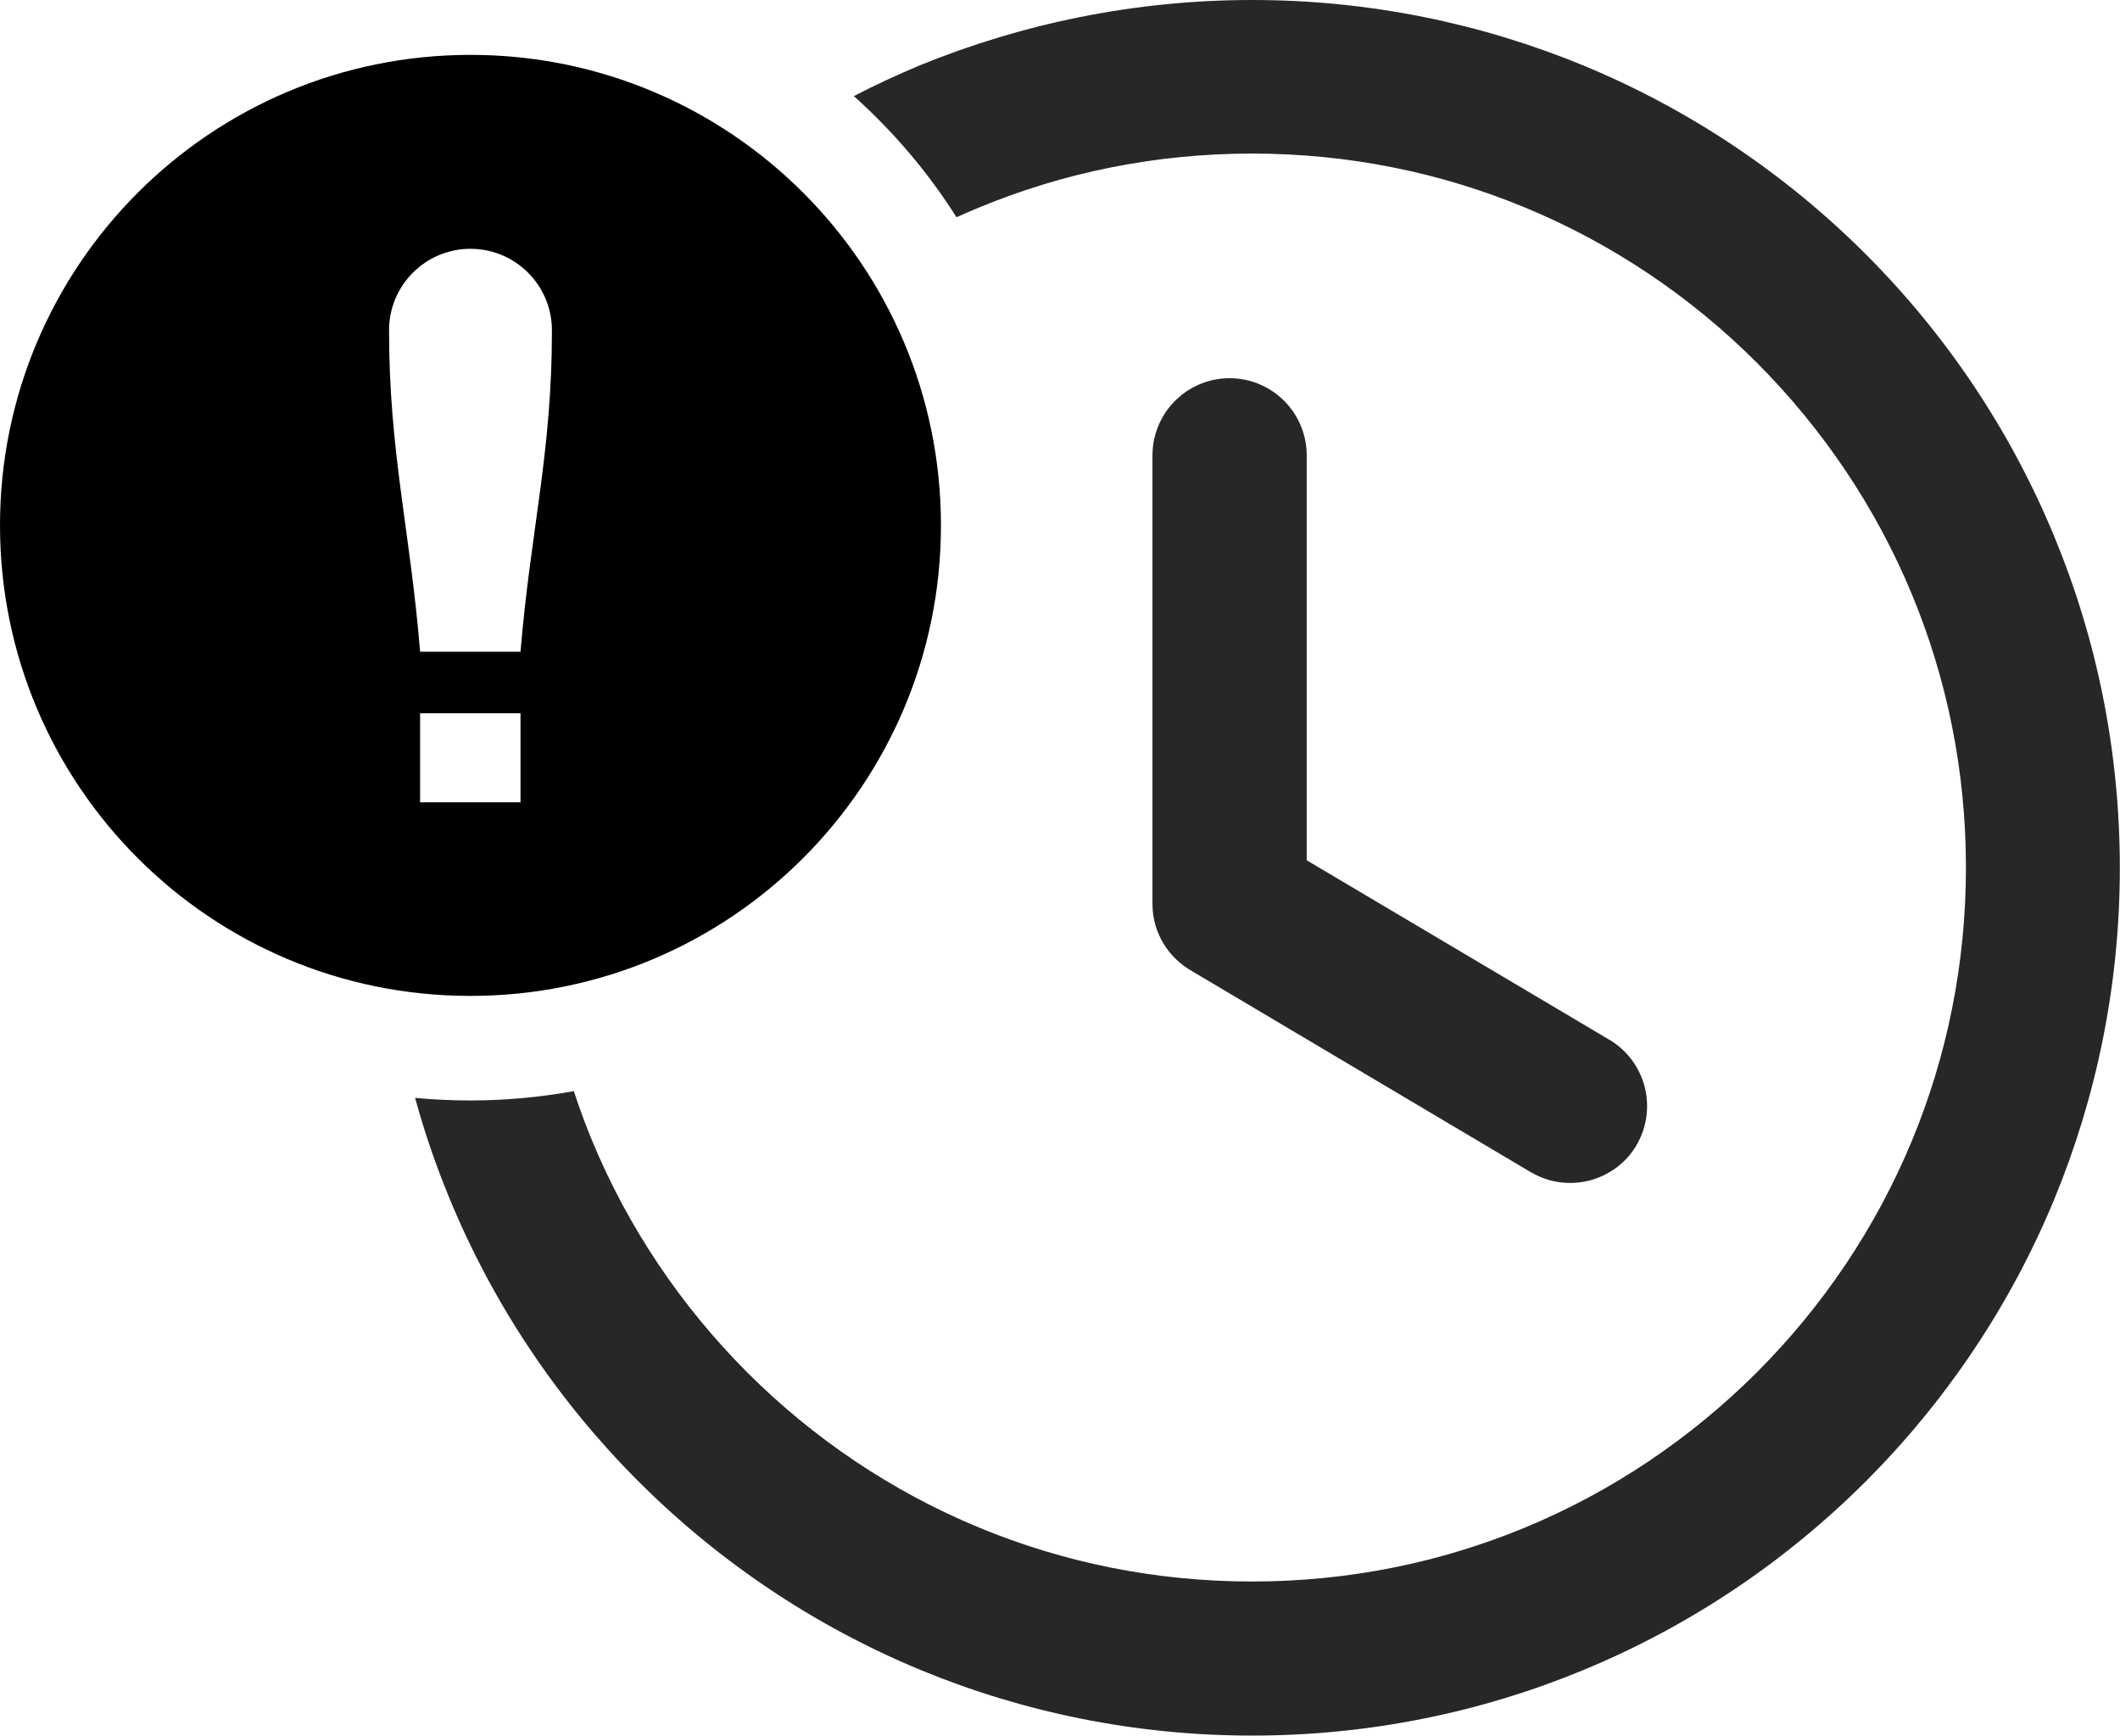
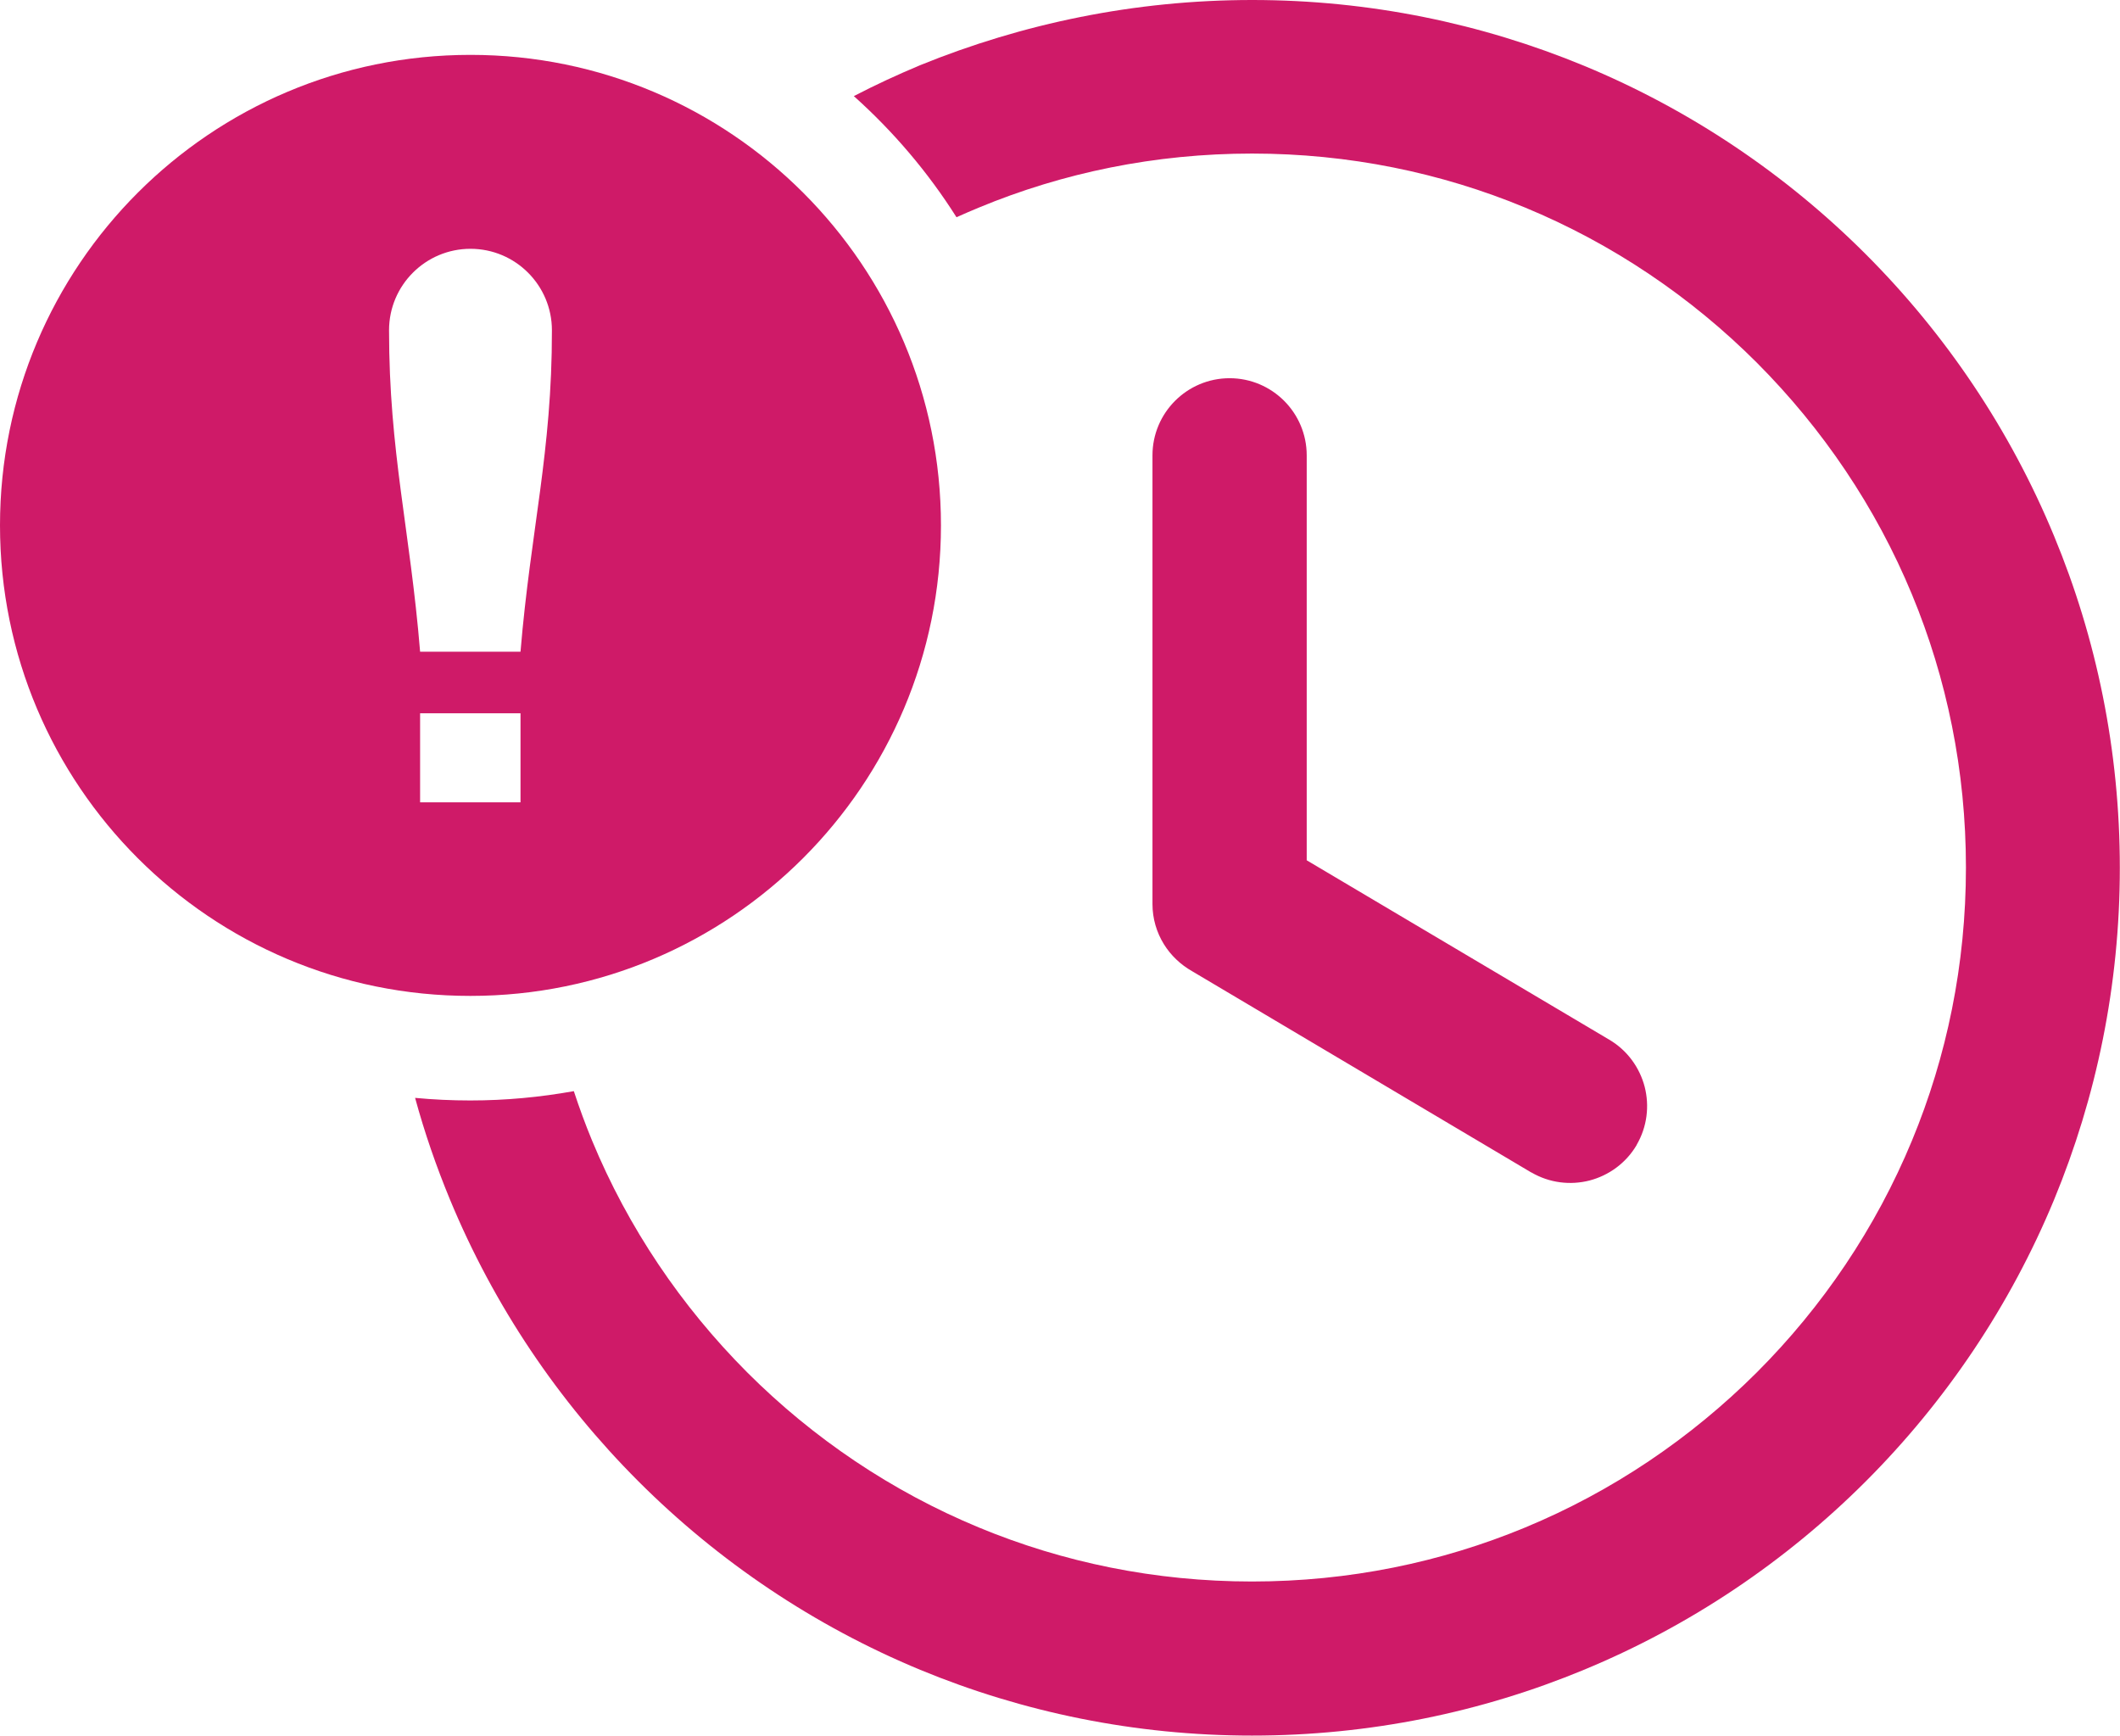
- <svg xmlns="http://www.w3.org/2000/svg" version="1.1" id="Layer_1" x="0px" y="0px" viewBox="0 0 122.88 100.6" style="enable-background:new 0 0 122.88 100.6" xml:space="preserve">
-   <style type="text/css">.st0{fill:#272727;} .st1{fill-rule:evenodd;clip-rule:evenodd;fill:#000000;}</style>
+ <svg xmlns="http://www.w3.org/2000/svg" version="1.1" id="Layer_1" x="0px" y="0px" viewBox="0 0 122.88 100.6" style="enable-background:new 0 0 122.88 100.6" xml:space="preserve" fill="#CF1A68">
+   <style type="text/css">.st1{fill-rule:evenodd;clip-rule:evenodd;}</style>
  <g>
-     <path class="st0" d="M72.58,0c6.8,0,13.3,1.36,19.23,3.81c6.16,2.55,11.7,6.29,16.33,10.92l0,0c4.63,4.63,8.37,10.17,10.92,16.34 c2.46,5.93,3.81,12.43,3.81,19.23c0,6.8-1.36,13.3-3.81,19.23c-2.55,6.16-6.29,11.7-10.92,16.33l0,0 c-4.63,4.63-10.17,8.37-16.34,10.92c-5.93,2.46-12.43,3.81-19.23,3.81c-6.8,0-13.3-1.36-19.23-3.81 c-6.15-2.55-11.69-6.28-16.33-10.92l-0.01-0.01c-4.64-4.64-8.37-10.17-10.92-16.33c-0.79-1.91-1.47-3.87-2.02-5.89 c1.05,0.1,2.12,0.15,3.2,0.15c2.05,0,4.05-0.19,6-0.54c0.32,0.97,0.67,1.93,1.06,2.87c2.09,5.05,5.17,9.6,8.99,13.43 c3.82,3.82,8.38,6.9,13.43,8.99c4.87,2.02,10.21,3.13,15.83,3.13c5.62,0,10.96-1.11,15.83-3.13c5.05-2.09,9.6-5.17,13.43-8.99 c3.82-3.82,6.9-8.38,8.99-13.43c2.02-4.87,3.13-10.21,3.13-15.83c0-5.62-1.11-10.96-3.13-15.83c-2.09-5.05-5.17-9.6-8.99-13.43 c-3.82-3.82-8.38-6.9-13.43-8.99c-4.87-2.02-10.21-3.13-15.83-3.13c-5.62,0-10.96,1.11-15.83,3.13c-0.44,0.18-0.87,0.37-1.3,0.56 c-1.65-2.61-3.66-4.97-5.95-7.02c1.25-0.65,2.53-1.24,3.84-1.79C59.28,1.36,65.78,0,72.58,0L72.58,0z M66.8,26.39 c0-1.23,0.5-2.35,1.31-3.16c0.81-0.81,1.93-1.31,3.16-1.31c1.23,0,2.35,0.5,3.16,1.31c0.81,0.81,1.31,1.93,1.31,3.16v23.47 l17.54,10.4c1.05,0.62,1.76,1.62,2.05,2.73c0.28,1.1,0.15,2.31-0.47,3.37l0,0.01l0,0c-0.62,1.05-1.62,1.76-2.73,2.05 c-1.1,0.28-2.31,0.15-3.37-0.47l-0.01,0l0,0L69.1,56.29c-0.67-0.38-1.24-0.92-1.64-1.57c-0.42-0.68-0.66-1.48-0.66-2.32V26.39 L66.8,26.39z" />
+     <path d="M72.58,0c6.8,0,13.3,1.36,19.23,3.81c6.16,2.55,11.7,6.29,16.33,10.92l0,0c4.63,4.63,8.37,10.17,10.92,16.34 c2.46,5.93,3.81,12.43,3.81,19.23c0,6.8-1.36,13.3-3.81,19.23c-2.55,6.16-6.29,11.7-10.92,16.33l0,0 c-4.63,4.63-10.17,8.37-16.34,10.92c-5.93,2.46-12.43,3.81-19.23,3.81c-6.8,0-13.3-1.36-19.23-3.81 c-6.15-2.55-11.69-6.28-16.33-10.92l-0.01-0.01c-4.64-4.64-8.37-10.17-10.92-16.33c-0.79-1.91-1.47-3.87-2.02-5.89 c1.05,0.1,2.12,0.15,3.2,0.15c2.05,0,4.05-0.19,6-0.54c0.32,0.97,0.67,1.93,1.06,2.87c2.09,5.05,5.17,9.6,8.99,13.43 c3.82,3.82,8.38,6.9,13.43,8.99c4.87,2.02,10.21,3.13,15.83,3.13c5.62,0,10.96-1.11,15.83-3.13c5.05-2.09,9.6-5.17,13.43-8.99 c3.82-3.82,6.9-8.38,8.99-13.43c2.02-4.87,3.13-10.21,3.13-15.83c0-5.62-1.11-10.96-3.13-15.83c-2.09-5.05-5.17-9.6-8.99-13.43 c-3.82-3.82-8.38-6.9-13.43-8.99c-4.87-2.02-10.21-3.13-15.83-3.13c-5.62,0-10.96,1.11-15.83,3.13c-0.44,0.18-0.87,0.37-1.3,0.56 c-1.65-2.61-3.66-4.97-5.95-7.02c1.25-0.65,2.53-1.24,3.84-1.79C59.28,1.36,65.78,0,72.58,0L72.58,0z M66.8,26.39 c0-1.23,0.5-2.35,1.31-3.16c0.81-0.81,1.93-1.31,3.16-1.31c1.23,0,2.35,0.5,3.16,1.31c0.81,0.81,1.31,1.93,1.31,3.16v23.47 l17.54,10.4c1.05,0.62,1.76,1.62,2.05,2.73c0.28,1.1,0.15,2.31-0.47,3.37l0,0.01l0,0c-0.62,1.05-1.62,1.76-2.73,2.05 c-1.1,0.28-2.31,0.15-3.37-0.47l-0.01,0l0,0L69.1,56.29c-0.67-0.38-1.24-0.92-1.64-1.57c-0.42-0.68-0.66-1.48-0.66-2.32V26.39 L66.8,26.39z" />
    <path class="st1" d="M27.27,3.18c15.06,0,27.27,12.21,27.27,27.27c0,15.06-12.21,27.27-27.27,27.27C12.21,57.73,0,45.52,0,30.45 C0,15.39,12.21,3.18,27.27,3.18L27.27,3.18z M24.35,41.34h5.82v5.16h-5.82V41.34L24.35,41.34L24.35,41.34z M30.17,37.77h-5.82 c-0.58-7.07-1.8-11.56-1.8-18.63c0-2.61,2.12-4.72,4.72-4.72c2.61,0,4.72,2.12,4.72,4.72C32,26.2,30.76,30.7,30.17,37.77 L30.17,37.77L30.17,37.77L30.17,37.77z" />
  </g>
</svg>
